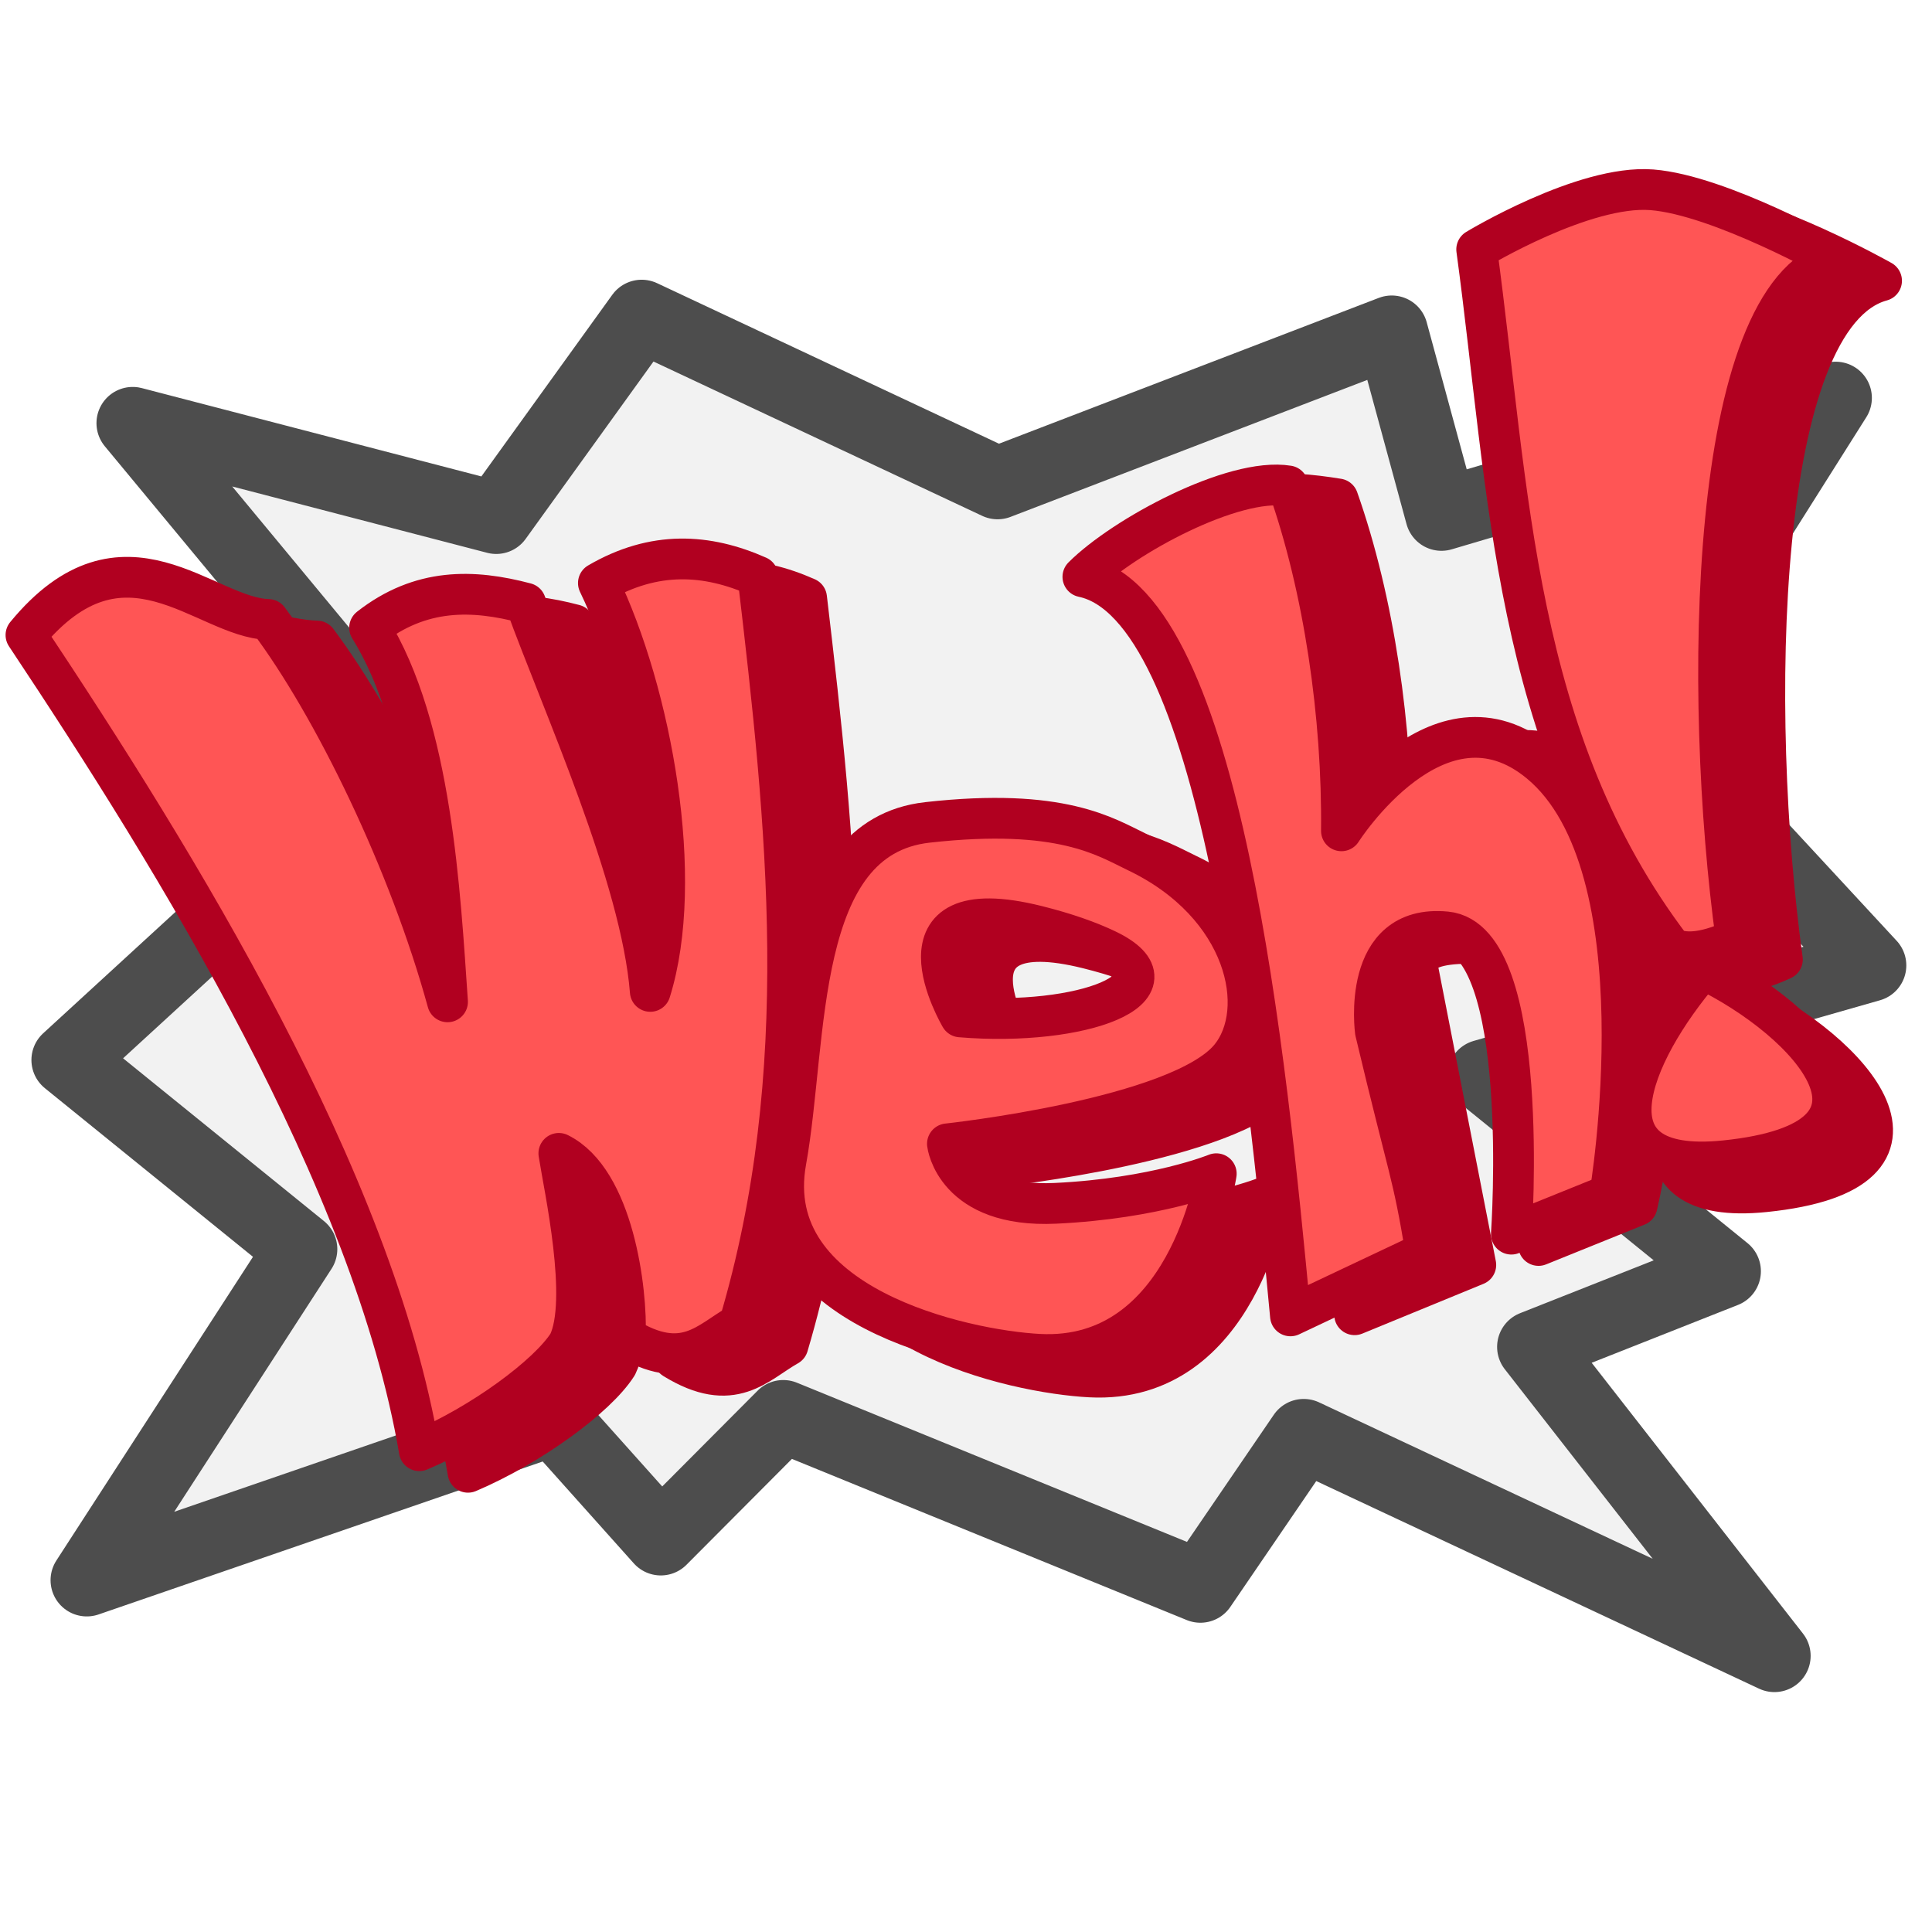
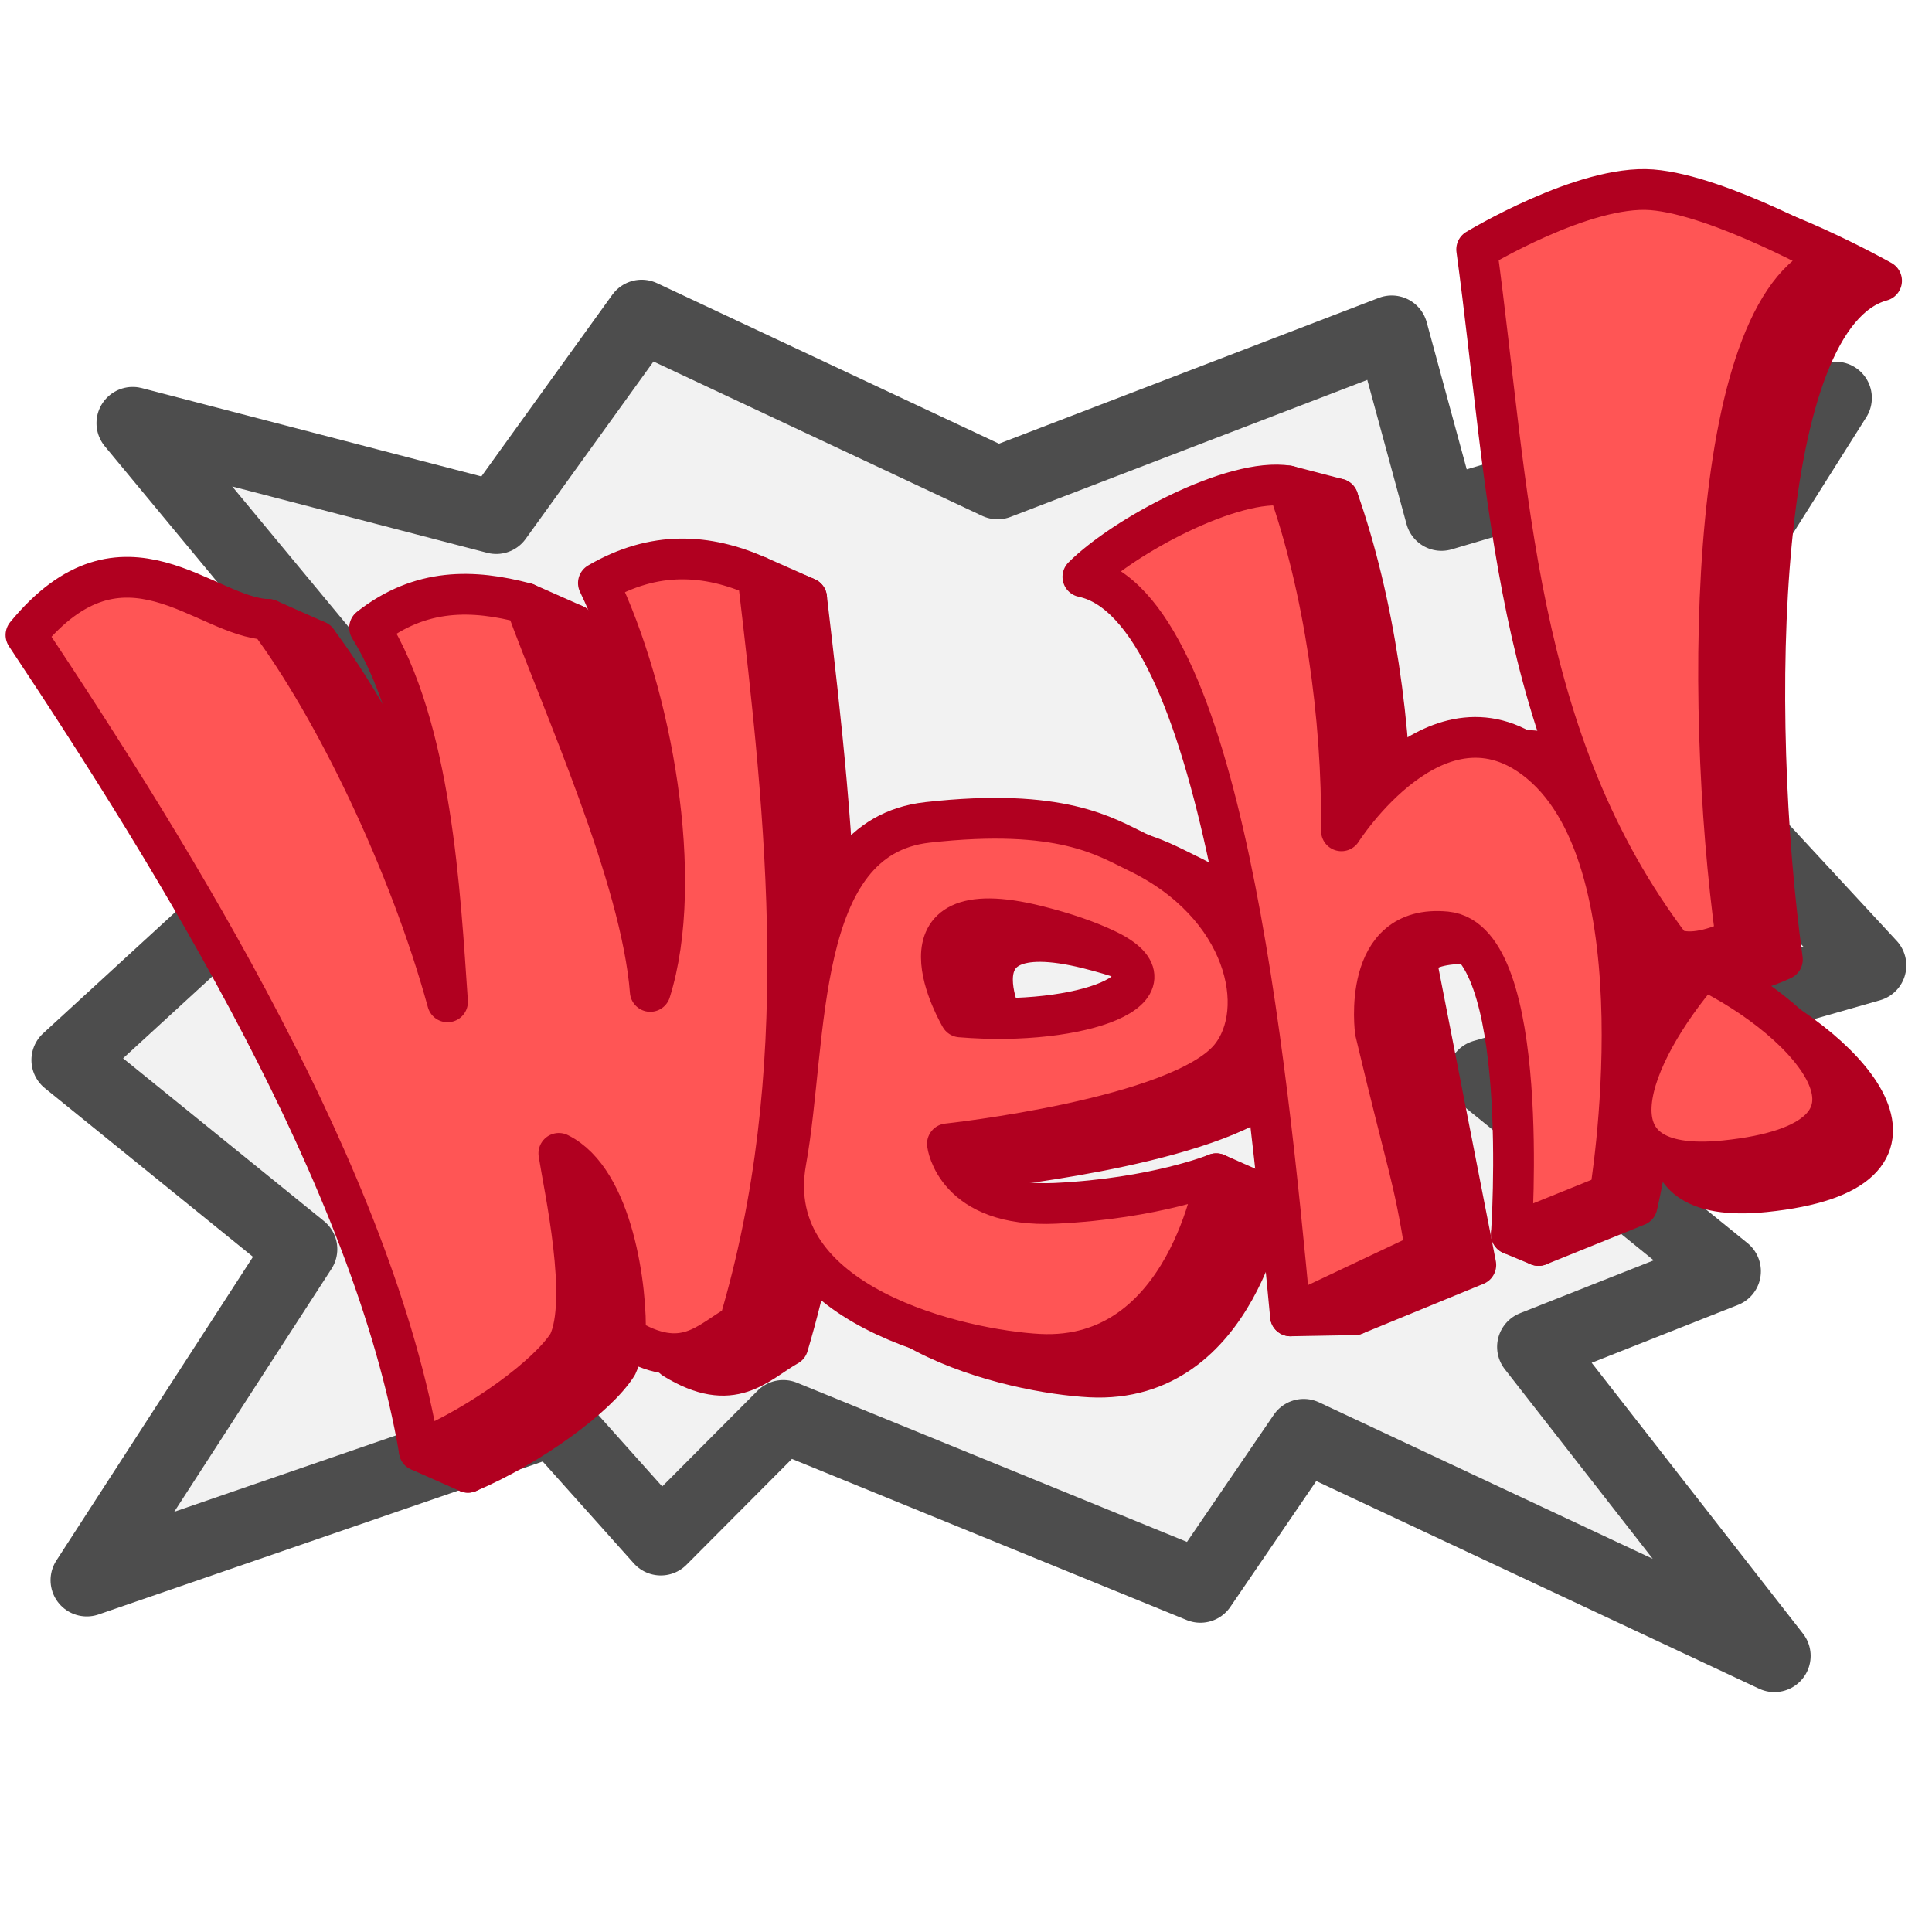
<svg xmlns="http://www.w3.org/2000/svg" version="1.1" id="svg824" width="1706.667" height="1706.667" viewBox="0 0 1706.667 1706.667">
  <defs id="defs828" />
  <path style="display:inline;fill:#f2f2f2;stroke:#4d4d4d;stroke-width:64;stroke-linecap:round;stroke-linejoin:round;paint-order:fill markers stroke" d="M 76.661,1395.9 265.969,1103.474 59.758,936.373 357.242,663.441 117.227,373.8 l 321.148,83.55 128.459,-178.241 314.387,147.606 348.192,-133.681 43.947,161.531 348.192,-103.046 -175.786,278.501 206.211,222.801 -341.431,97.476 212.972,172.671 -169.025,66.84 212.972,272.931 -415.802,-194.951 -91.273,133.681 -368.475,-150.391 -108.176,108.616 -94.654,-105.831 z" id="path1" />
  <g id="g7" transform="matrix(1.05092,-0.06738548,0.06739683,1.050743,-62.03652,-20.66284)" style="stroke-width:34.188;stroke-dasharray:none">
    <path style="fill:#b10020;fill-opacity:1;stroke:#b10020;stroke-width:34.188;stroke-linecap:round;stroke-linejoin:round;stroke-dasharray:none;stroke-opacity:1;paint-order:fill markers stroke" d="m 76.002,565.136 c 53.395,-54.128 159.196,7.085 212.479,11.953 50.237,76.761 105.052,211.377 129.489,329.775 -0.461,-90.763 1.613,-230.735 -45.165,-317.376 44.937,-30.772 88.635,-26.713 131.961,-12.221 24.673,84.505 82.159,235.405 83.477,331.752 35.455,-91.889 17.121,-249.558 -21.512,-344.693 48.63,-24.354 92.532,-18.694 133.92,2.931 11.143,208.982 20.422,417.923 -55.755,624.993 -27.048,13.069 -48.79,38.326 -96.101,4.841 4.21,-39.543 -1.828,-132.014 -45.783,-157.385 2.526,28.489 17.716,124.693 -2.268,159.805 -18.617,25.567 -76.824,62.824 -130.491,81.667 C 346.079,1050.816 190.031,763.096 76.002,565.136 Z" id="path3-1" />
    <path style="fill:#ff5555;fill-opacity:1;stroke:#b10020;stroke-width:34.188;stroke-linecap:round;stroke-linejoin:round;stroke-dasharray:none;stroke-opacity:1;paint-order:fill markers stroke" d="m 45.161,556.438 c 88.365,-94.499 150.449,-4.896 203.732,-0.029 50.237,76.761 105.052,211.377 129.489,329.775 -0.461,-90.763 1.613,-230.735 -45.165,-317.376 44.937,-30.772 88.635,-26.713 131.961,-12.221 24.673,84.505 82.159,235.405 83.477,331.752 35.455,-91.889 17.121,-249.558 -21.512,-344.693 48.63,-24.354 92.532,-18.694 133.92,2.931 11.143,208.982 20.422,417.923 -55.755,624.993 -27.048,13.069 -48.79,38.326 -96.101,4.841 4.21,-39.543 -1.828,-132.014 -45.783,-157.385 2.526,28.489 17.716,124.693 -2.268,159.805 -18.617,25.567 -76.824,62.824 -130.491,81.667 C 306.491,1030.137 159.19,754.398 45.161,556.438 Z" id="path3" />
  </g>
  <g id="g8" transform="matrix(1.103638,-0.07077773,0.07077773,1.103638,-90.69584,-25.51876)" style="stroke-width:32.553;stroke-dasharray:none">
    <path id="path4-9" style="fill:#b10020;fill-opacity:1;stroke:#b10020;stroke-width:32.553;stroke-linecap:round;stroke-linejoin:round;stroke-dasharray:none;stroke-opacity:1;paint-order:fill markers stroke" d="m 982.557,786.124 c -23.801,-13.3 -57.646,-39.341 -165.382,-34.199 -107.736,5.142 -106.168,166.349 -130.074,262.827 -28.32,114.294 131.954,159.888 191.921,166.883 118.139,13.779 150.464,-134.892 150.464,-134.892 0,0 -49.461,16.708 -129.758,15.375 -80.297,-1.333 -83.036,-52.949 -83.036,-52.949 0,0 186.656,-8.027 229.785,-54.269 33.694,-36.127 21.081,-121.275 -63.92,-168.776 z m -28.882,76.59 c 60.191,33.818 -23.044,60.286 -120.099,45.957 0,0 -54.265,-106.877 65.578,-68.7 22.471,7.158 40.631,14.939 54.521,22.743 z" />
    <path id="path4" style="fill:#ff5555;fill-opacity:1;stroke:#b10020;stroke-width:32.553;stroke-linecap:round;stroke-linejoin:round;stroke-dasharray:none;stroke-opacity:1;paint-order:fill markers stroke" d="m 942.961,765.447 c -23.801,-13.299 -57.648,-39.338 -165.383,-34.191 -107.735,5.147 -106.16,166.354 -130.061,262.833 -28.315,114.295 131.962,159.882 191.929,166.873 118.14,13.773 150.457,-134.899 150.457,-134.899 0,0 -49.46,16.71 -129.758,15.381 -80.297,-1.33 -83.038,-52.944 -83.038,-52.944 0,0 186.655,-8.036 229.782,-54.28 33.693,-36.129 21.076,-121.276 -63.929,-168.773 z m -28.878,76.591 c 60.193,33.815 -23.041,60.288 -120.097,45.962 0,0 -54.27,-106.875 65.575,-68.703 22.471,7.157 40.631,14.937 54.522,22.741 z" />
  </g>
  <g id="g9" transform="matrix(0.9953629,-0.2286412,0.2285923,0.9948634,-84.56392,246.2388)" style="stroke-width:35.258;stroke-dasharray:none">
    <path style="fill:#b10020;fill-opacity:1;stroke:#b10020;stroke-width:35.258;stroke-linecap:round;stroke-linejoin:round;stroke-dasharray:none;stroke-opacity:1;paint-order:fill markers stroke" d="m 1035.054,460.116 c 41.983,-26.337 86.453,-14.735 130.879,3.336 10.633,93.244 1.403,205.038 -21.77,301.29 0,0 111.136,-109.862 180.586,-18.766 85.35,111.952 -43.576,371.497 -43.576,371.497 l -90.759,14.5 c 0,0 93.141,-238.008 22.53,-261.693 -70.61,-23.685 -70.564,1.999 -70.564,1.999 l -8.616,263.962 -111.809,18.515 c 29.268,-220.669 60.483,-452.185 13.097,-694.639 z" id="path5-2" />
    <path style="fill:#ff5555;fill-opacity:1;stroke:#b10020;stroke-width:35.258;stroke-linecap:round;stroke-linejoin:round;stroke-dasharray:none;stroke-opacity:1;paint-order:fill markers stroke" d="m 935.827,479.74 c 41.983,-26.337 146.092,-55.038 190.518,-36.967 10.633,93.244 1.403,205.038 -21.77,301.29 0,0 111.136,-109.862 180.586,-18.766 85.35,111.952 -24.698,377.364 -24.698,377.364 l -90.759,14.5 c 0,0 74.263,-243.876 3.652,-267.56 -70.61,-23.685 -79.043,70.263 -79.043,70.263 1.009,128.349 4.3,123.988 -0.137,195.698 l -126.522,27.735 c 29.268,-220.669 79.13,-612.301 -31.829,-663.557 z" id="path5" />
  </g>
  <g id="g11" transform="rotate(10.245,2284.005,1216.439)" style="stroke-width:36;stroke-dasharray:none">
    <path style="fill:#b10020;fill-opacity:1;stroke:#b10020;stroke-width:36;stroke-linecap:round;stroke-linejoin:round;stroke-dasharray:none;stroke-opacity:1;paint-order:fill markers stroke" d="m 1492.043,1021.014 c -50.56,86.21 -75.072,199.127 49.247,163.331 167.342,-48.183 52.411,-135.197 -49.247,-163.331 z" id="path7-1" />
    <path style="fill:#ff5555;fill-opacity:1;stroke:#b10020;stroke-width:36;stroke-linecap:round;stroke-linejoin:round;stroke-dasharray:none;stroke-opacity:1;paint-order:fill markers stroke" d="m 1452.454,1000.335 c -50.56,86.21 -75.072,199.127 49.247,163.331 167.342,-48.183 52.411,-135.197 -49.247,-163.331 z" id="path7" />
  </g>
  <g id="g10" transform="rotate(-3.669427,-607.1516,289.7412)" style="stroke-width:36;stroke-dasharray:none">
    <path style="fill:#b10020;fill-opacity:1;stroke:#b10020;stroke-width:36;stroke-linecap:round;stroke-linejoin:round;stroke-dasharray:none;stroke-opacity:1;paint-order:fill markers stroke" d="m 1344.561,363.48 c 0,0 98.084,-51.174 157.787,-42.645 59.703,8.529 157.787,72.497 157.787,72.497 -114.246,23.362 -141.655,374.953 -125.803,592.768 -24.619,9.564 -44.262,11.665 -57.571,4.265 -128.098,-192.956 -116.904,-412.443 -132.2,-626.884 z" id="path6-6" />
    <path style="fill:#ff5555;fill-opacity:1;stroke:#b10020;stroke-width:36;stroke-linecap:round;stroke-linejoin:round;stroke-dasharray:none;stroke-opacity:1;paint-order:fill markers stroke" d="m 1304.972,342.802 c 0,0 98.084,-51.174 157.787,-42.645 59.703,8.529 157.787,72.497 157.787,72.497 -114.246,23.362 -141.655,374.953 -125.803,592.768 -24.619,9.564 -44.262,11.665 -57.571,4.265 -128.098,-192.956 -116.904,-412.443 -132.2,-626.884 z" id="path6" />
  </g>
+   <path style="fill:#b10020;fill-opacity:1;stroke:#b10020;stroke-width:36;stroke-linecap:round;stroke-linejoin:round;stroke-dasharray:none;stroke-opacity:1;paint-order:fill markers stroke" d="m 370.422,1281.515 42.998,19.06" id="path11" />
+   <path style="fill:#b10020;fill-opacity:1;stroke:#b10020;stroke-width:36;stroke-linecap:round;stroke-linejoin:round;stroke-dasharray:none;stroke-opacity:1;paint-order:fill markers stroke" d="m 237.031,547.209 42.998,19.06" id="path12" />
+   <path style="fill:#b10020;fill-opacity:1;stroke:#b10020;stroke-width:36;stroke-linecap:round;stroke-linejoin:round;stroke-dasharray:none;stroke-opacity:1;paint-order:fill markers stroke" d="m 464.341,532.821 42.998,19.06" id="path13" />
+   <path style="fill:#b10020;fill-opacity:1;stroke:#b10020;stroke-width:36;stroke-linecap:round;stroke-linejoin:round;stroke-dasharray:none;stroke-opacity:1;paint-order:fill markers stroke" d="m 669.526,509.104 42.998,19.06" id="path14" />
+   <path style="fill:#b10020;fill-opacity:1;stroke:#b10020;stroke-width:36;stroke-linecap:round;stroke-linejoin:round;stroke-dasharray:none;stroke-opacity:1;paint-order:fill markers stroke" d="m 1074.421,1036.822 45.15,20.02" id="path15" />
+   <path style="fill:#b10020;fill-opacity:1;stroke:#b10020;stroke-width:36;stroke-linecap:round;stroke-linejoin:round;stroke-dasharray:none;stroke-opacity:1;paint-order:fill markers stroke" d="m 1139.953,1162.417 56.669,-1.016" id="path16" />
+   <path style="fill:#b10020;fill-opacity:1;stroke:#b10020;stroke-width:36;stroke-linecap:round;stroke-linejoin:round;stroke-dasharray:none;stroke-opacity:1;paint-order:fill markers stroke" d="m 1335.091,1090.219 24,10" id="path17" />
+   <path style="fill:#b10020;fill-opacity:1;stroke:#b10020;stroke-width:36;stroke-linecap:round;stroke-linejoin:round;stroke-dasharray:none;stroke-opacity:1;paint-order:fill markers stroke" d="m 1137.773,429.208 44.132,11.521" id="path18" />
</svg>
